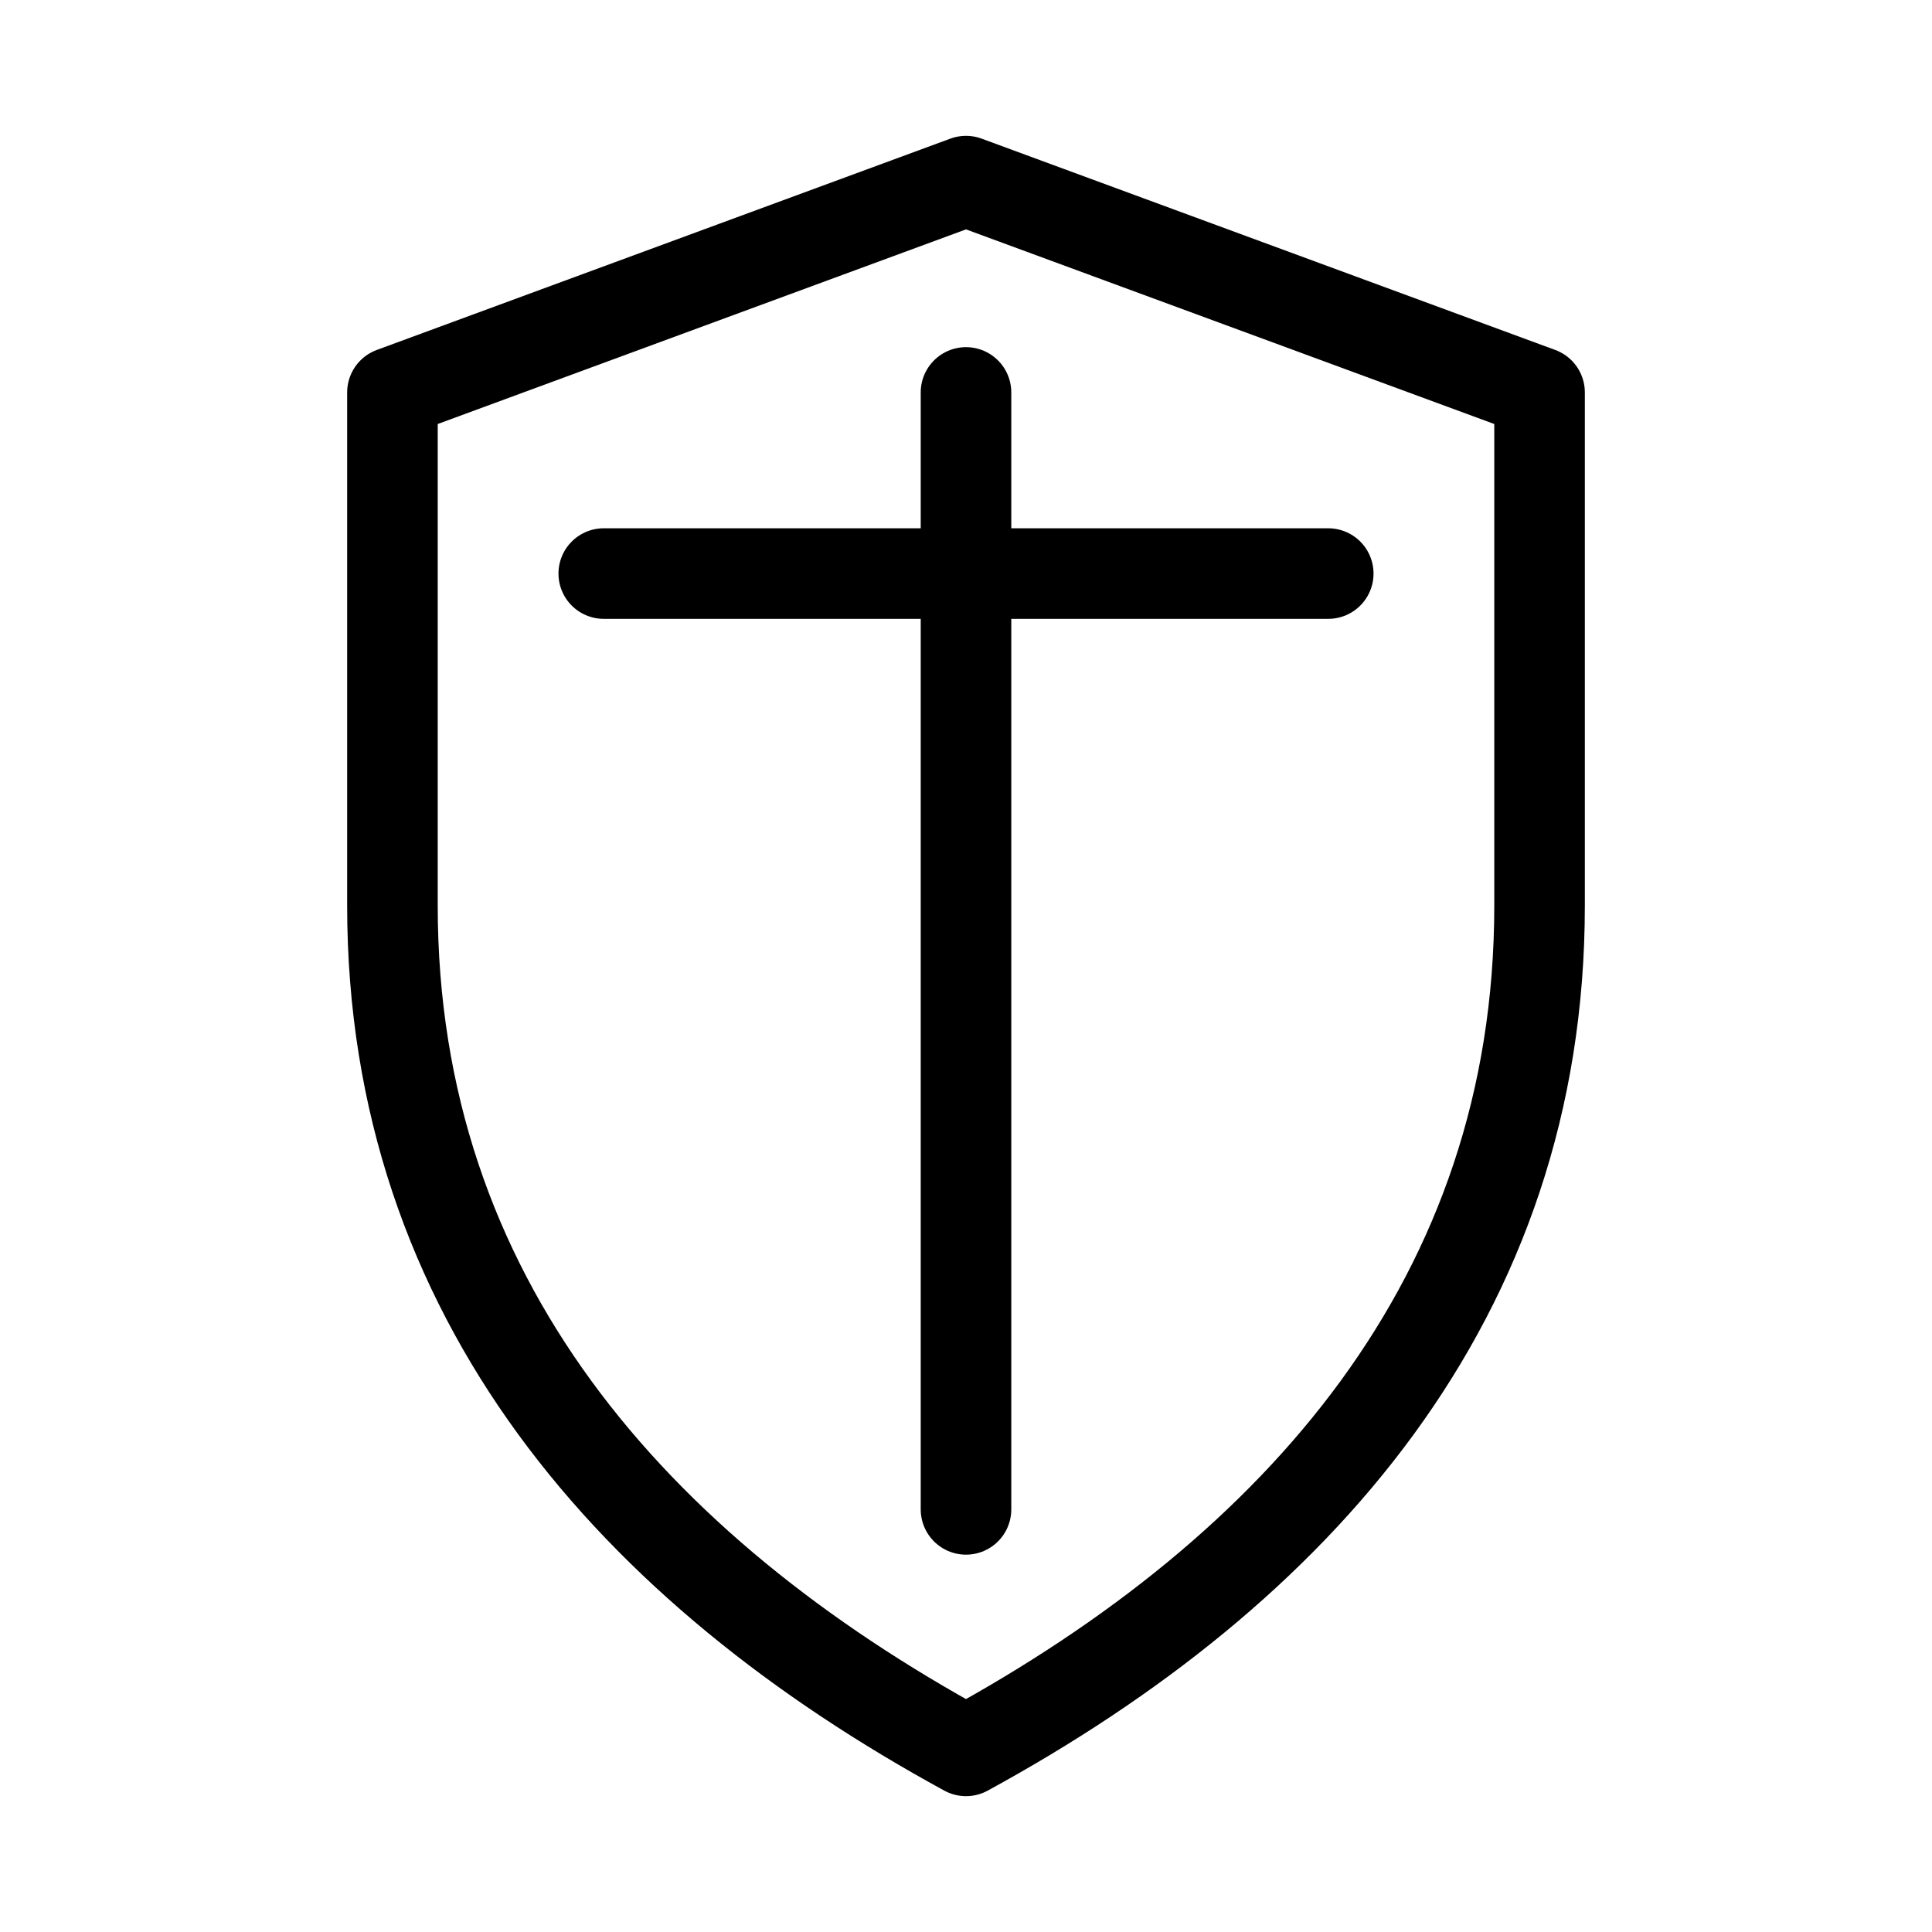
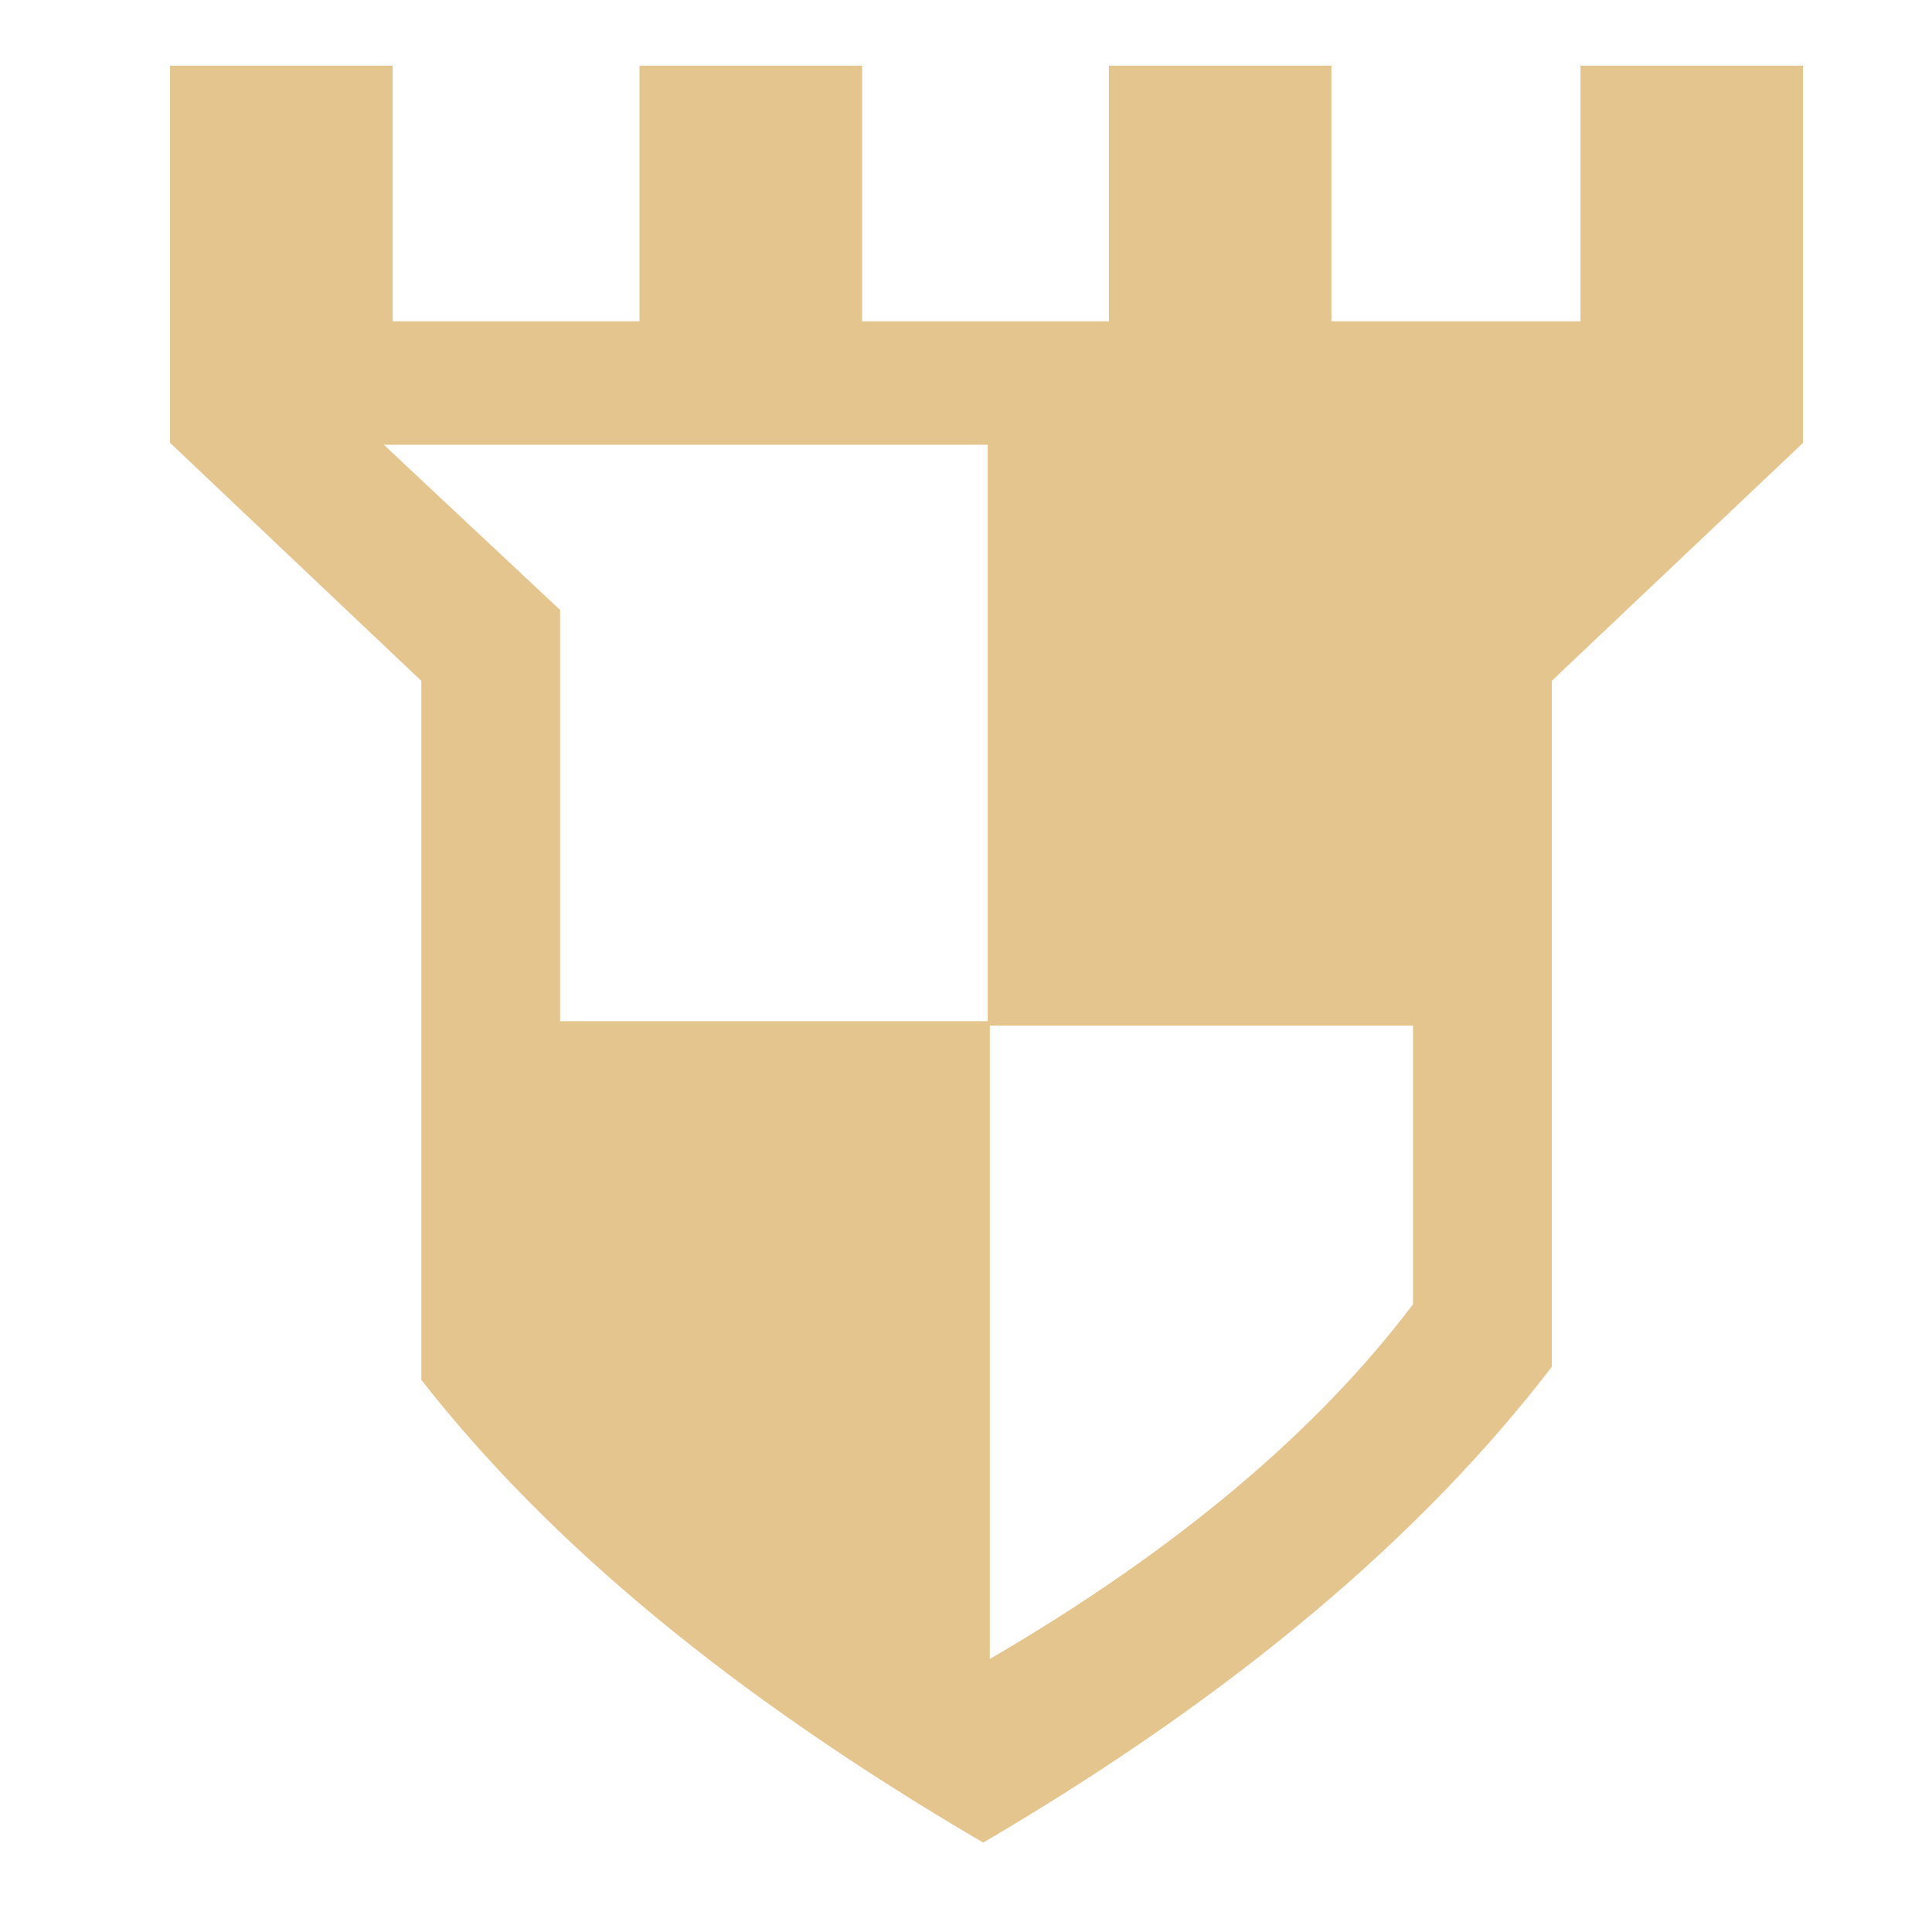
- <svg xmlns="http://www.w3.org/2000/svg" viewBox="0 0 64 64">
-   <g fill="none" stroke="currentColor" stroke-width="3" stroke-linecap="round" stroke-linejoin="round">
-     <path d="M32 6l19 7v17c0 13-8 22-19 28-11-6-19-15-19-28V13z" />
-     <path d="M20 19h24M32 13v37" />
-   </g>
+ <svg xmlns="http://www.w3.org/2000/svg" viewBox="0 0 512 512">
+   <path fill="#e5c58e" d="M45.063 17.406v99.938l63.656 60.312 2.936 2.78v185.25c33.96 43.39 82.572 83.76 148.906 122.627 67.823-39.784 116.793-81.943 150.688-126.094V180.436l2.906-2.78 63.656-60.282v-99.97h-58.968V85.157h-66v-67.75h-58.97v67.75H228.47v-67.75h-59v67.75H104.06v-67.75h-59zm56.656 100.47h160.03v152.75H148.437v-108.97l-46.718-43.78zM262.312 271.81h112.156v73.813c-24.952 33.1-61.87 64.714-112.158 94.03V271.814z" />
</svg>
